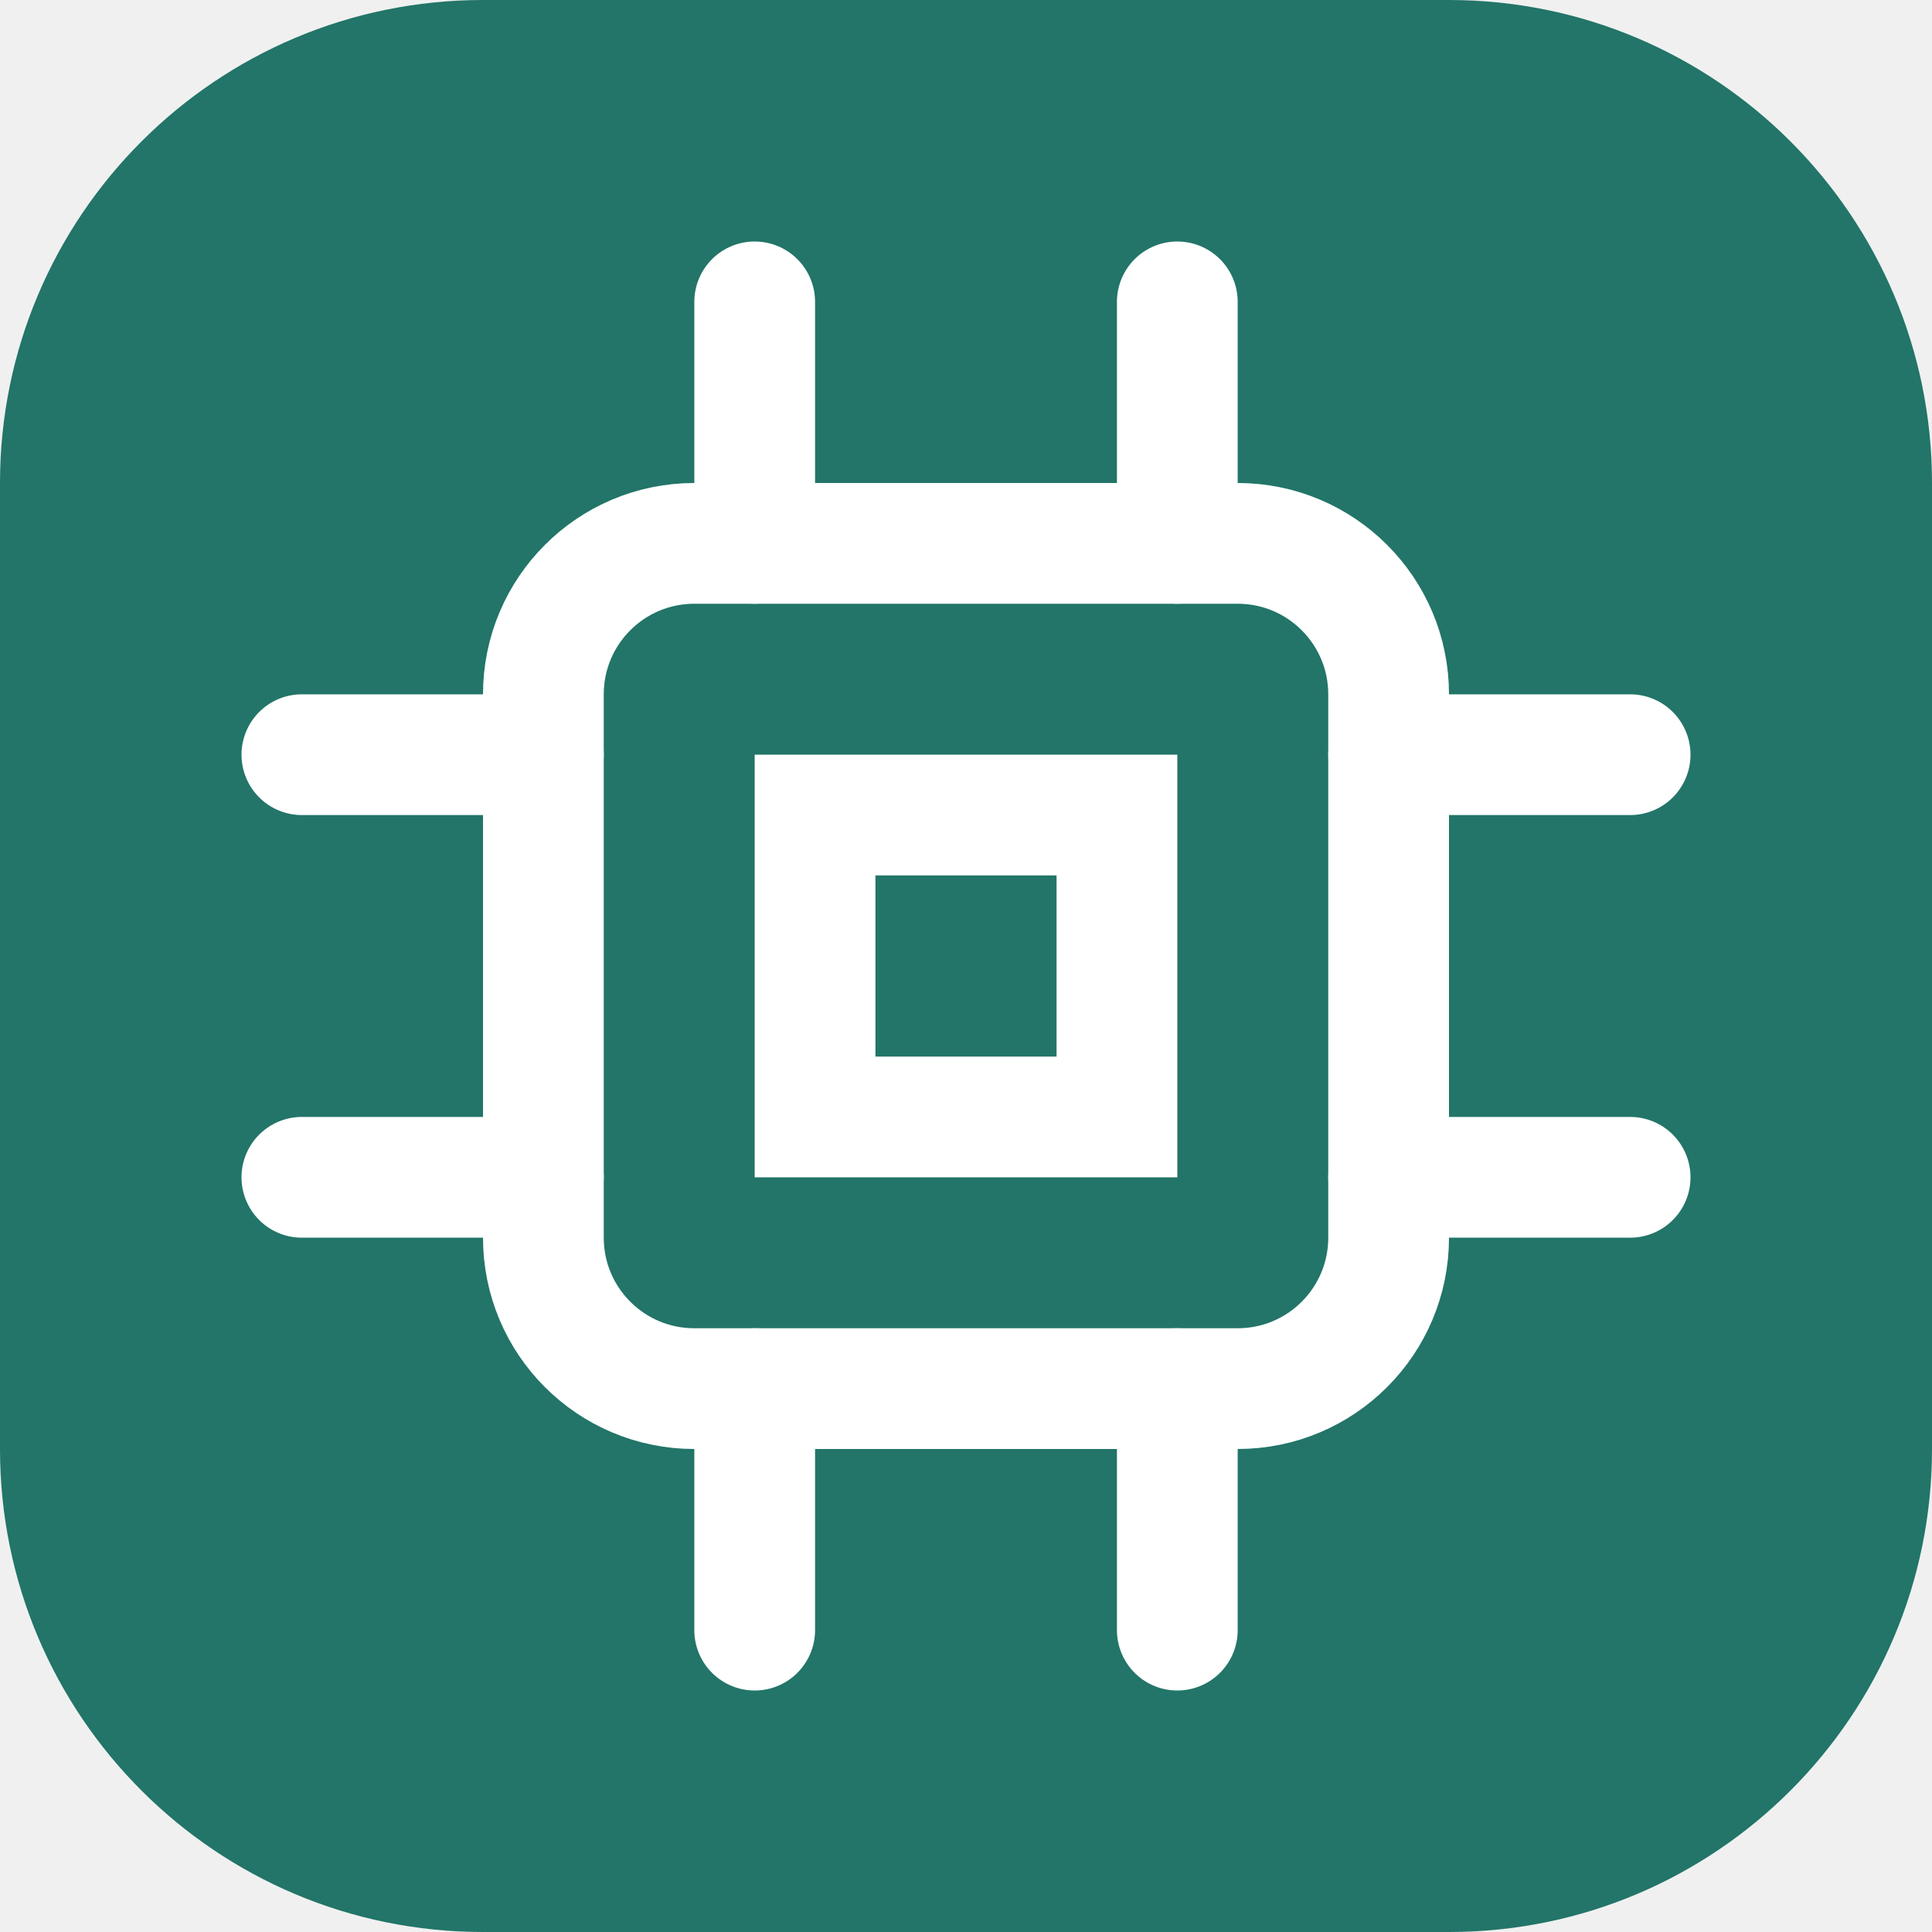
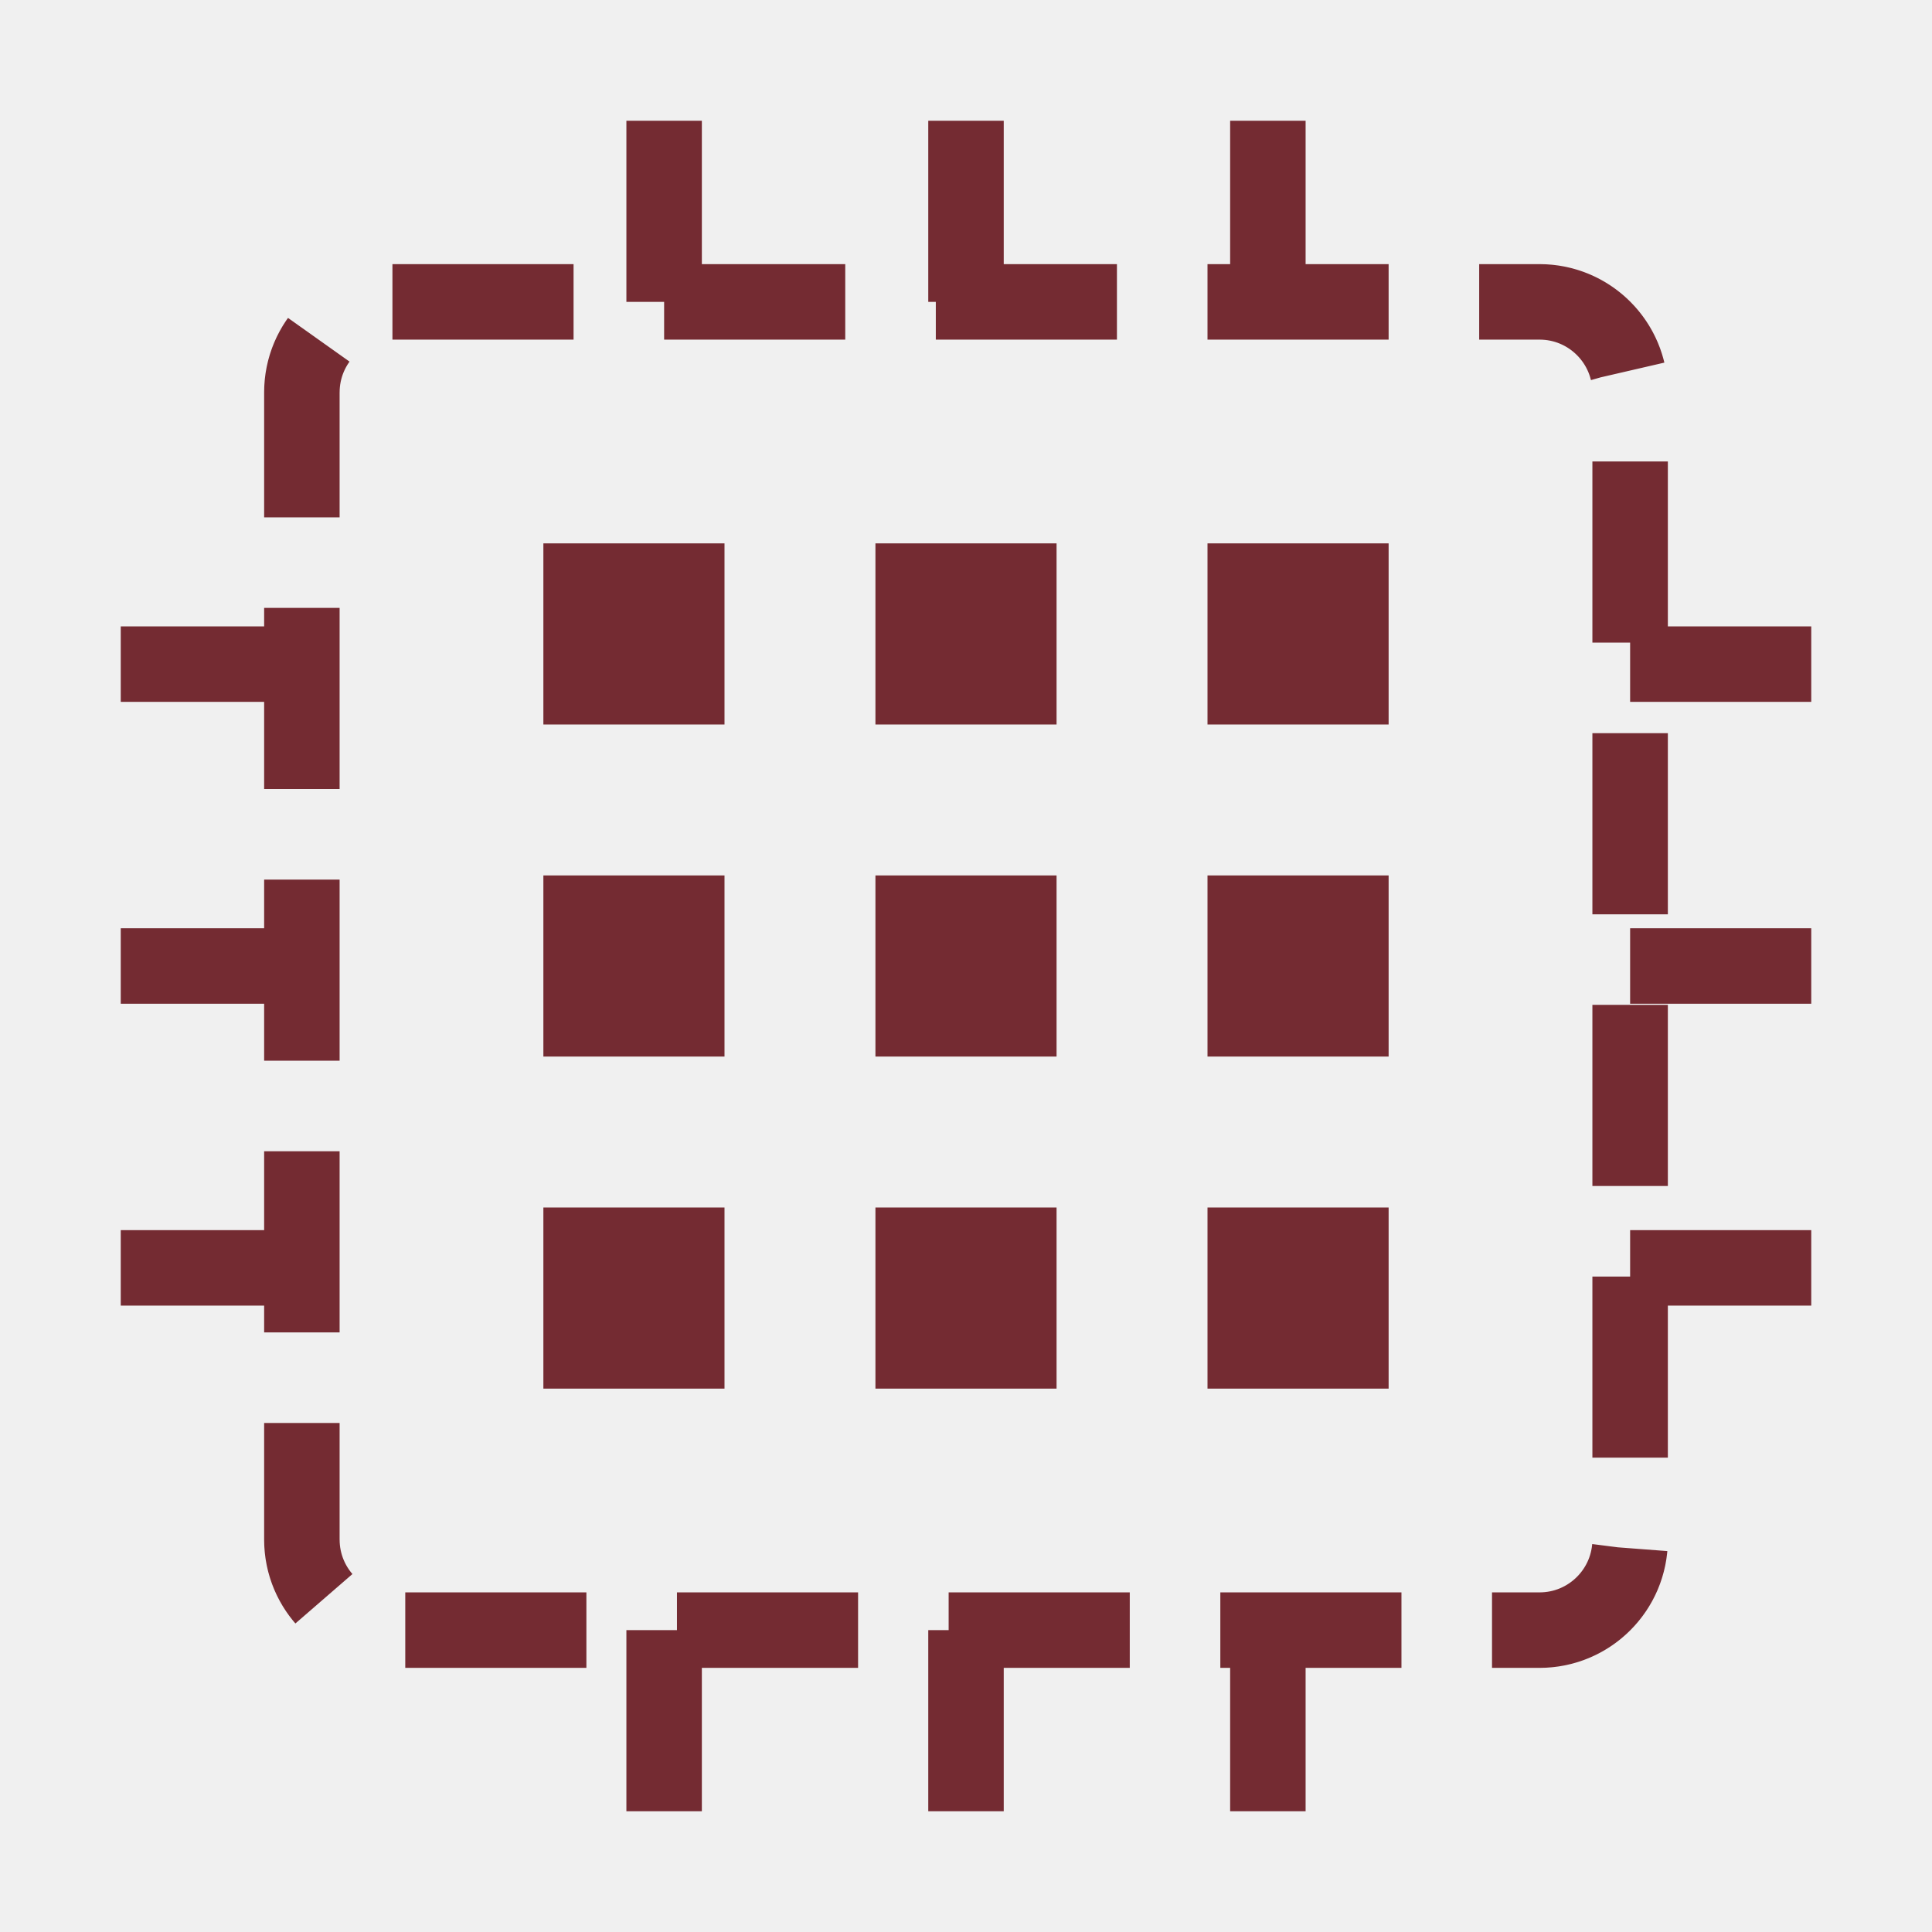
- <svg xmlns="http://www.w3.org/2000/svg" viewBox="0 0 64 64">
-   <rect width="64" height="64" rx="16" fill="#227568" />
-   <g fill="none" stroke="#fff" stroke-width="4" stroke-linecap="round">
-     <rect x="18" y="18" width="28" height="28" rx="5" />
-     <path d="M25 10v8m14-8v8M25 46v8m14-8v8M10 25h8m-8 14h8m28-14h8m-8 14h8M27 27h10v10H27z" />
-   </g>
+ <svg xmlns="http://www.w3.org/2000/svg" viewBox="0 0 256 256">
+   <rect x="40" y="40" width="176" height="176" rx="12" fill="none" stroke="#742B32" stroke-width="10" stroke-dasharray="24 12" />
+   <path fill="none" stroke="#742B32" stroke-width="10" d="M88 16 L88 40 M128 16 L128 40 M168 16 L168 40 M88 216 L88 240 M128 216 L128 240 M168 216 L168 240 M16 88 L40 88 M16 128 L40 128 M16 168 L40 168 M216 88 L240 88 M216 128 L240 128 M216 168 L240 168" />
+   <path fill="#742B32" d="M72 72 H96 V96 H72 Z M116 72 H140 V96 H116 Z M160 72 H184 V96 H160 Z M72 116 H96 V140 H72 Z M116 116 H140 V140 H116 Z M160 116 H184 V140 H160 Z M72 160 H96 V184 H72 Z M116 160 H140 V184 H116 Z M160 160 H184 V184 H160 Z" />
</svg>
